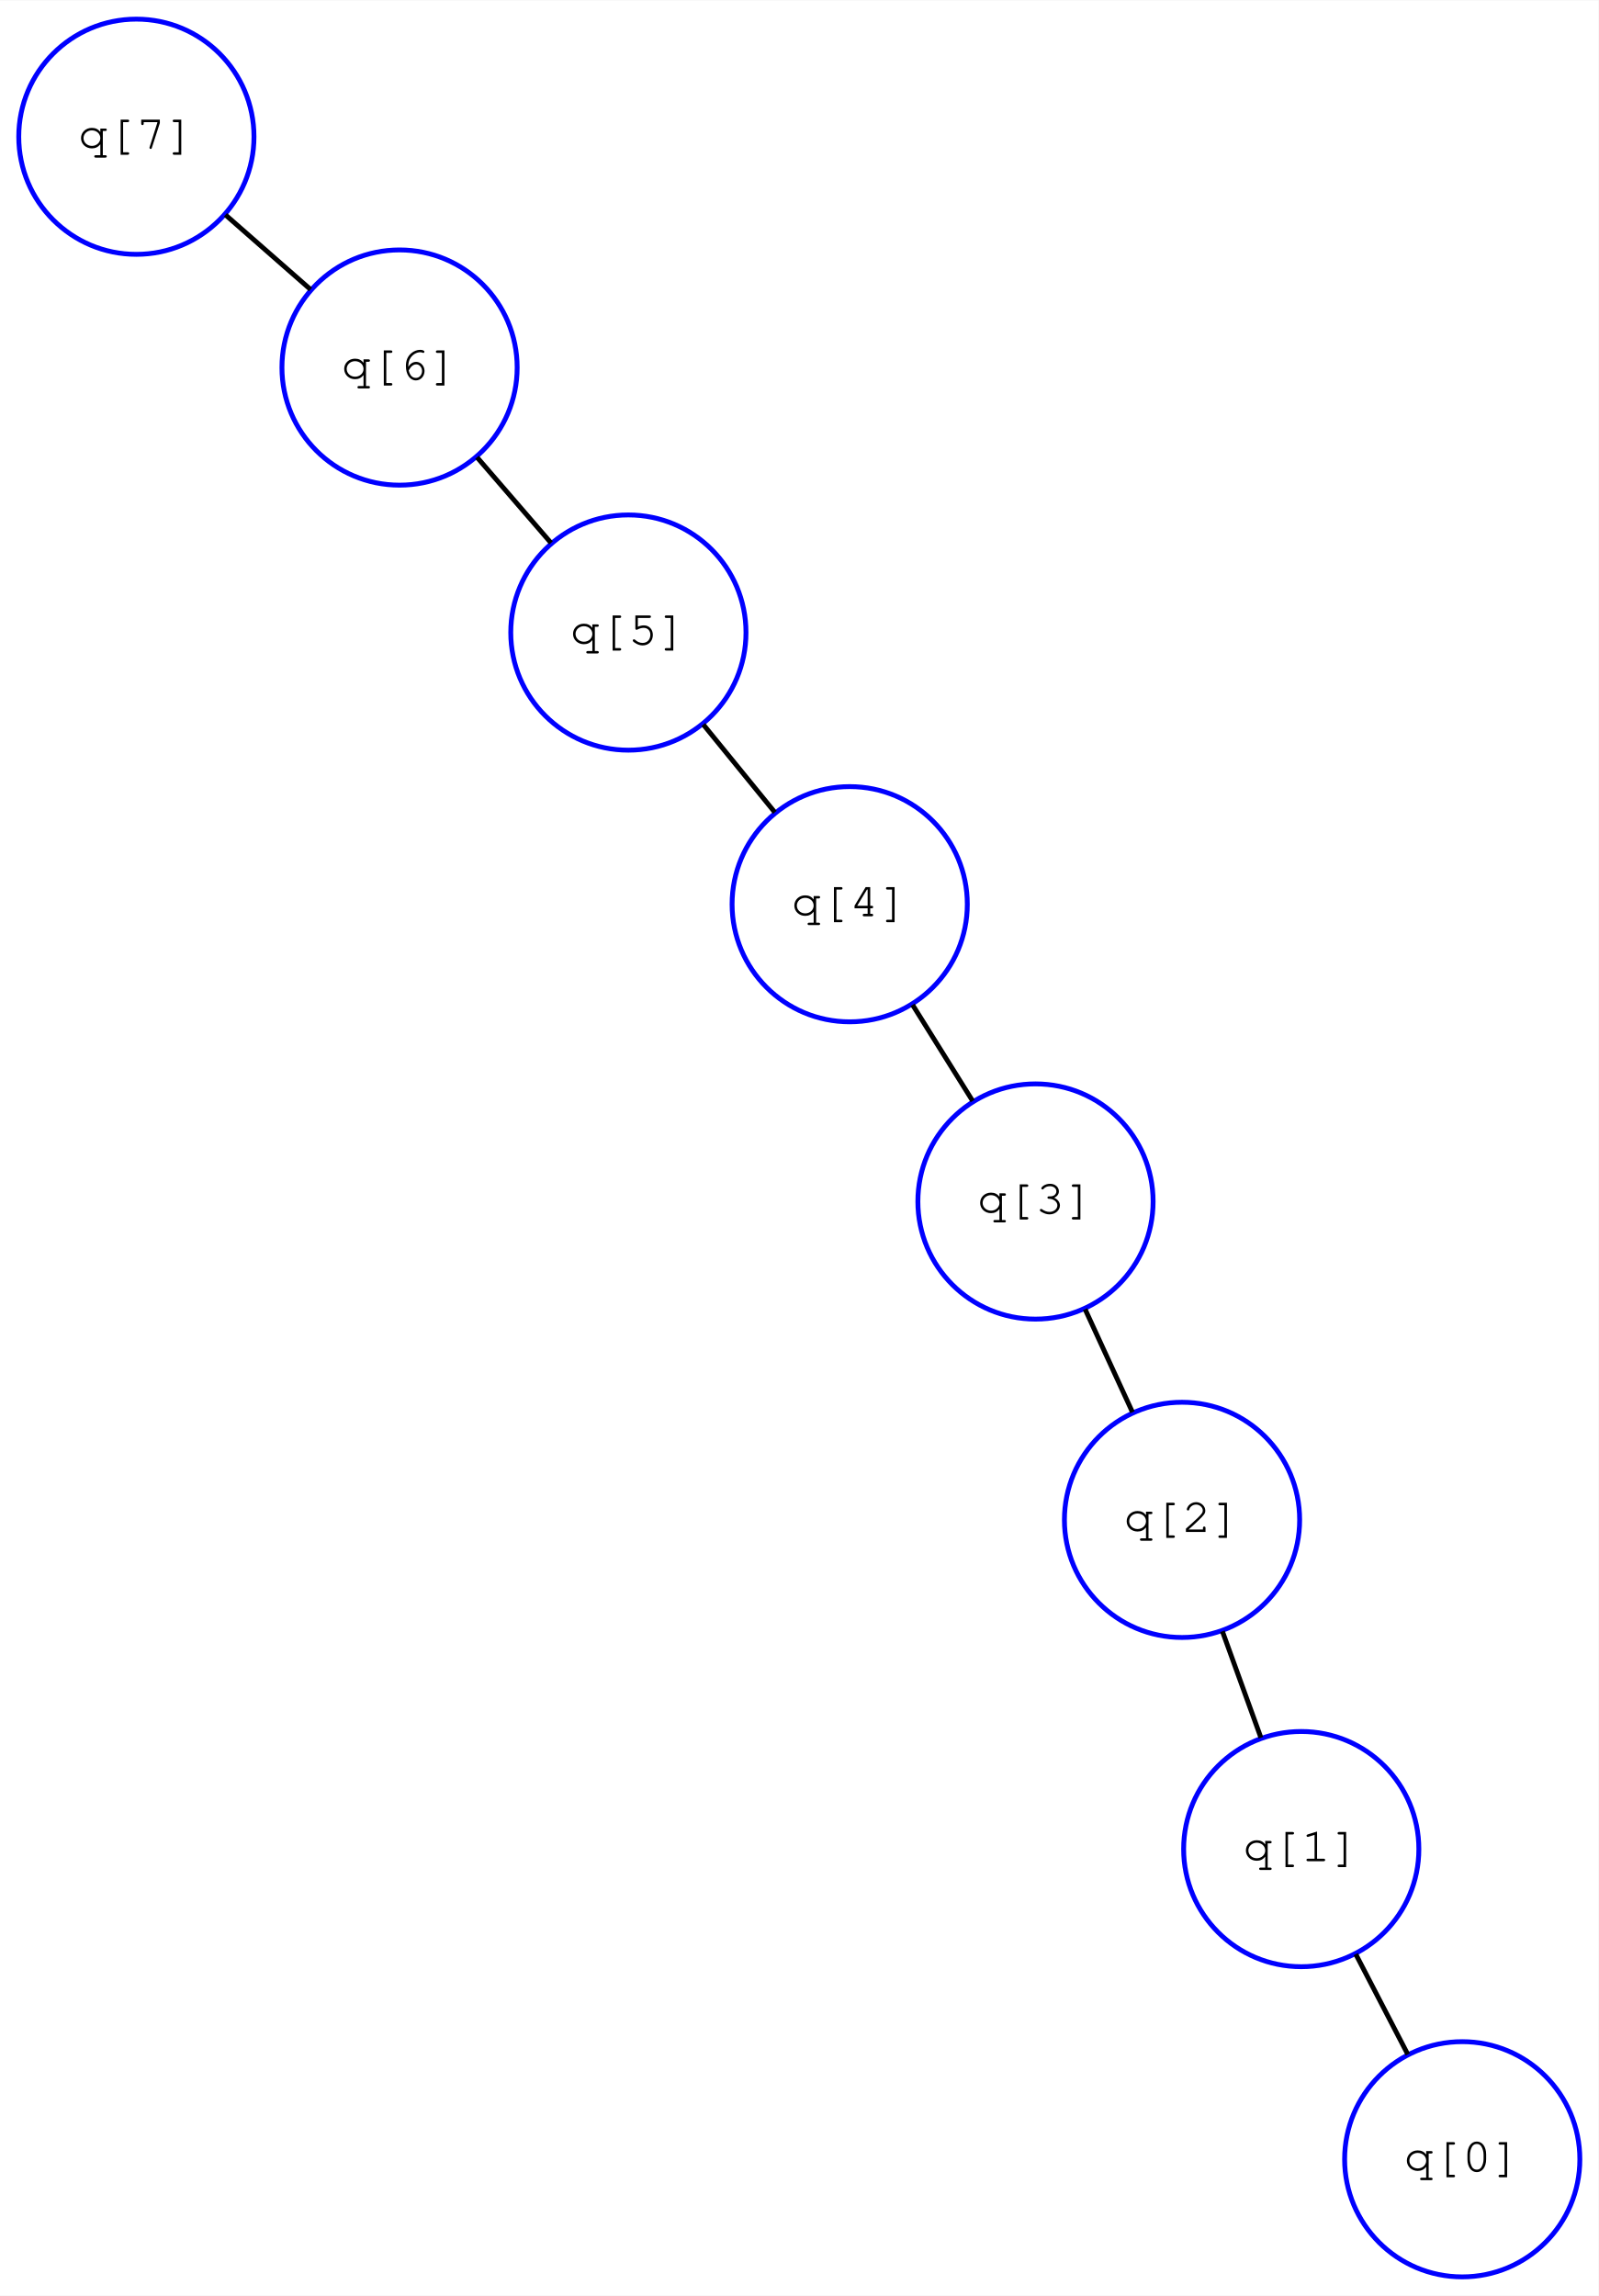
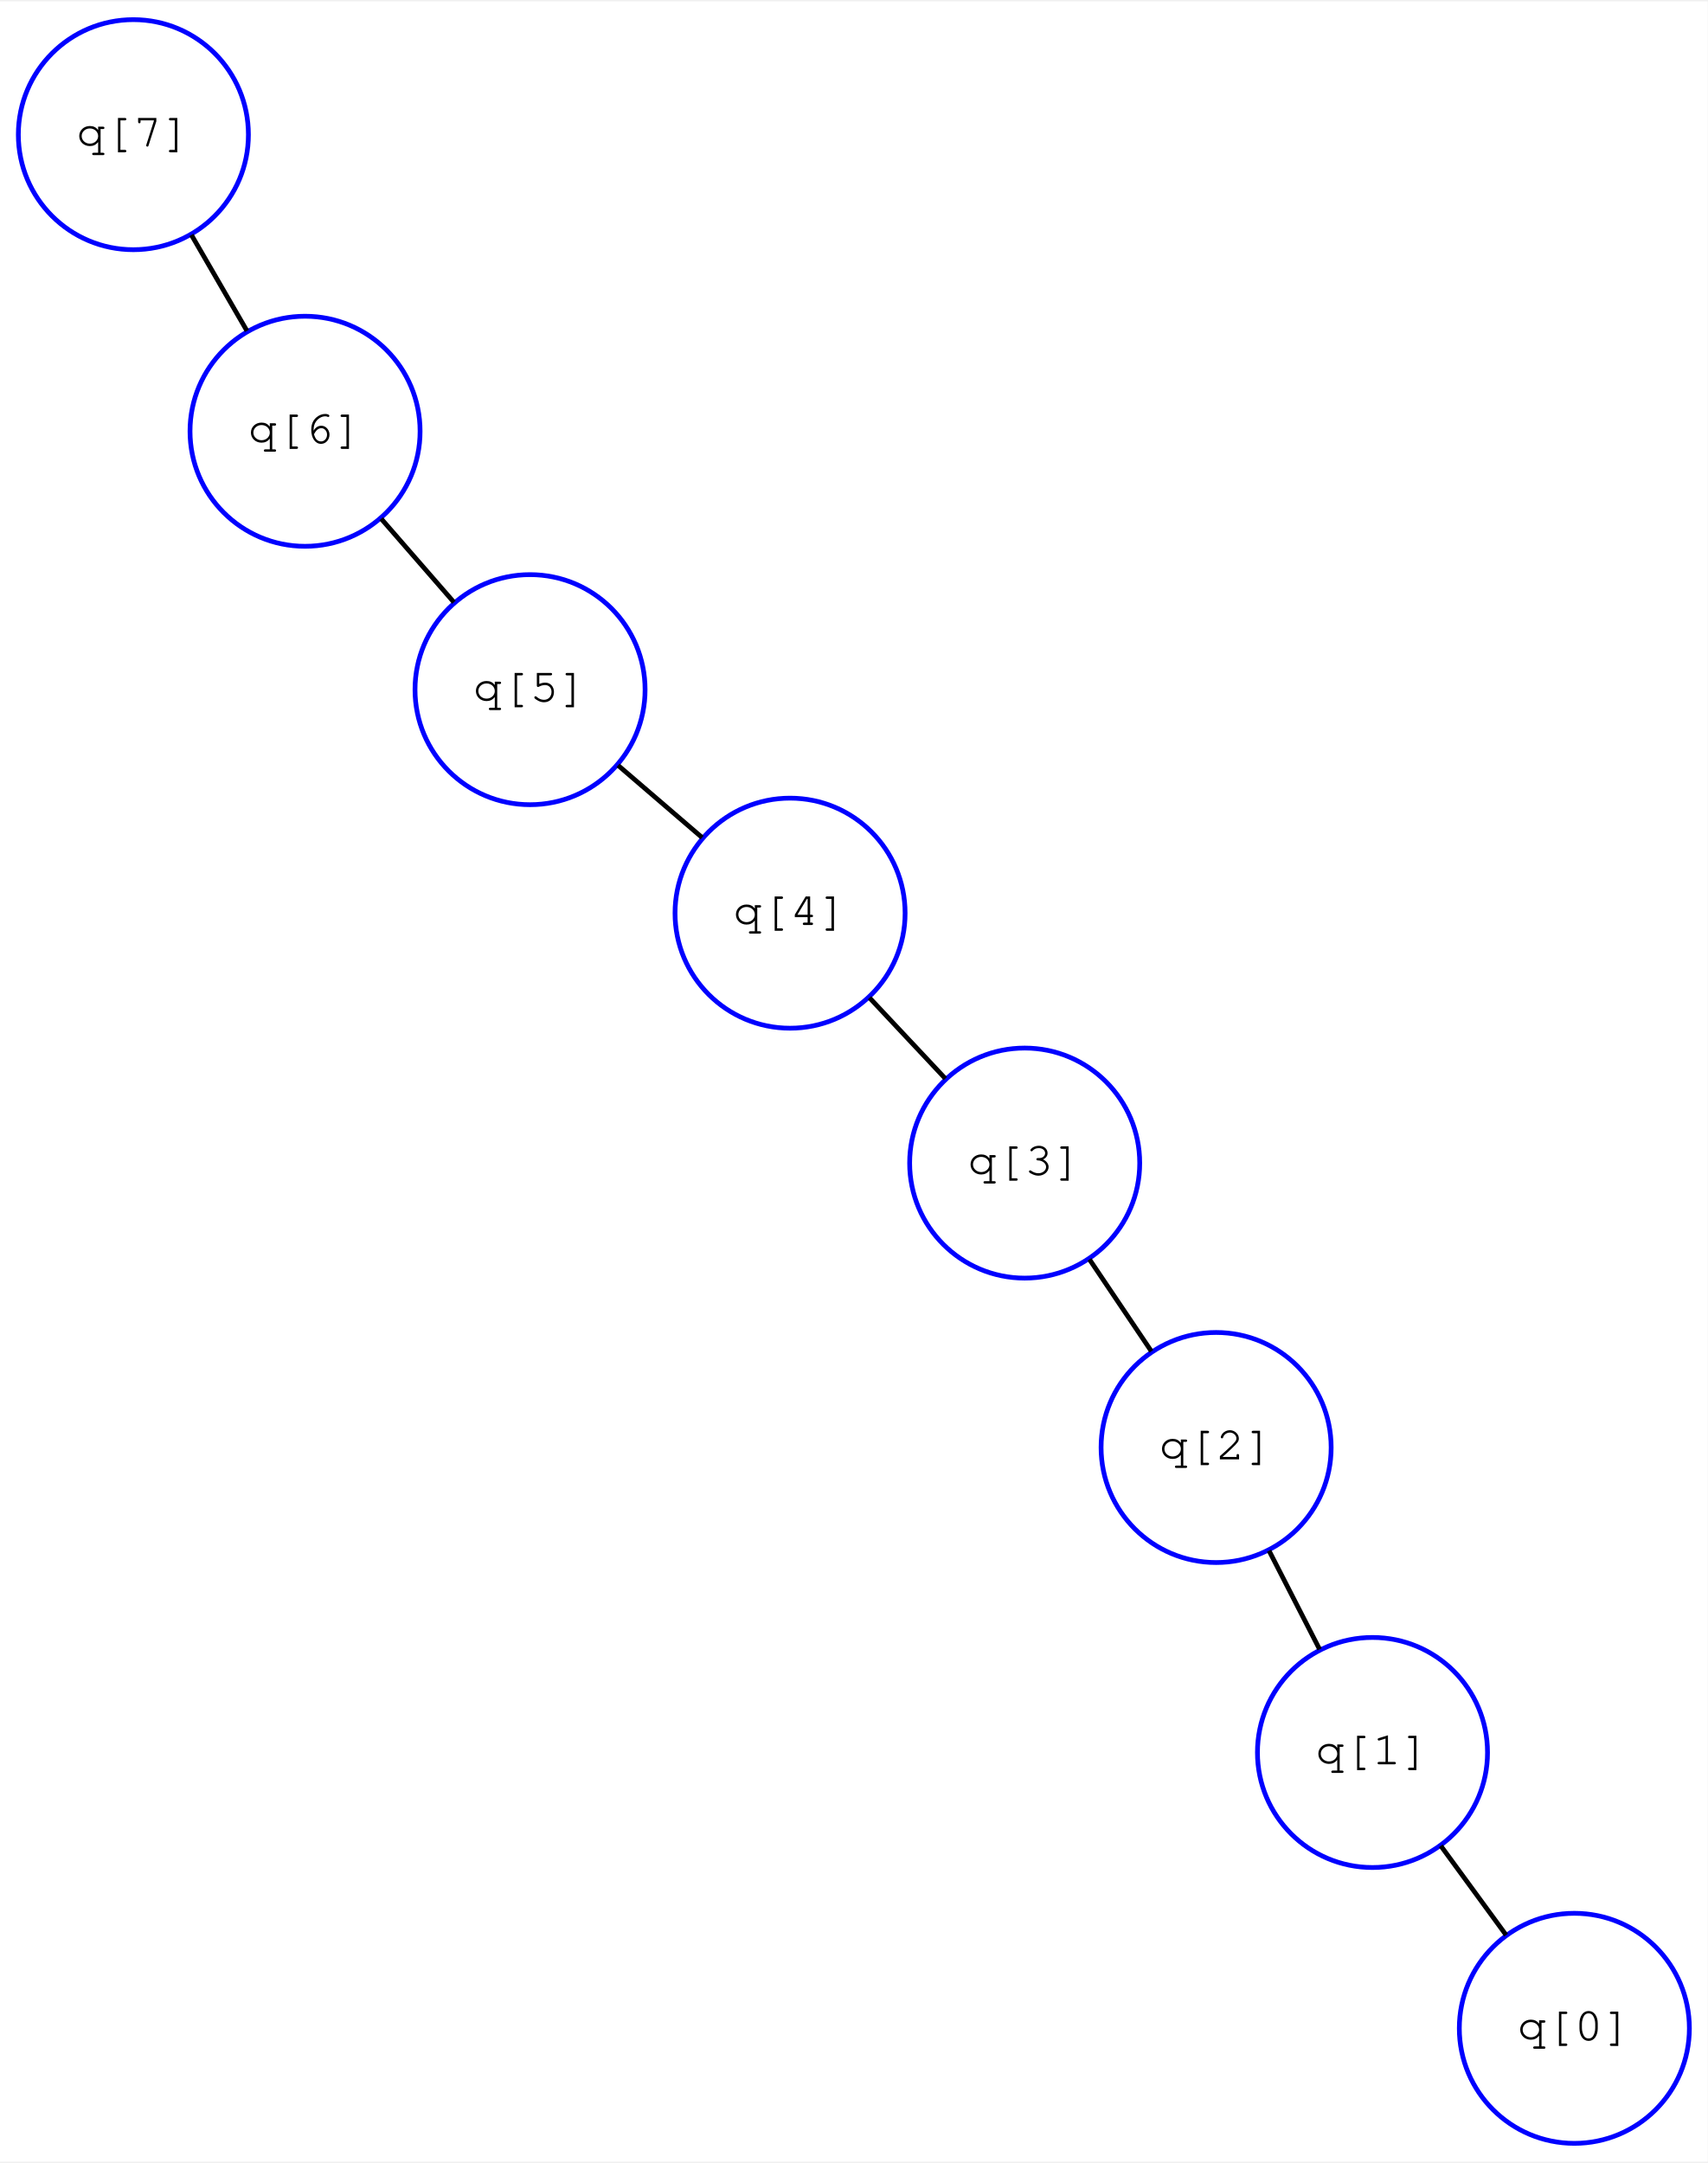
- <svg xmlns="http://www.w3.org/2000/svg" width="330pt" height="474pt" viewBox="0.00 0.00 329.87 473.66">
-   <g id="graph0" class="graph" transform="scale(1 1) rotate(0) translate(4 469.66)">
-     <polygon fill="white" stroke="none" points="-4,4 -4,-469.66 325.87,-469.66 325.87,4 -4,4" />
+ <svg xmlns="http://www.w3.org/2000/svg" width="360pt" height="456pt" viewBox="0.00 0.00 360.30 455.83">
+   <g id="graph0" class="graph" transform="scale(1 1) rotate(0) translate(4 451.83)">
+     <polygon fill="white" stroke="none" points="-4,4 -4,-451.83 356.3,-451.83 356.3,4 -4,4" />
    <g id="node1" class="node">
-       <ellipse fill="none" stroke="blue" cx="24.14" cy="-441.52" rx="24.27" ry="24.27" />
-       <text text-anchor="middle" x="24.14" y="-439.02" font-family="Courier,monospace" font-size="10.00">q[7]</text>
+       <ellipse fill="none" stroke="blue" cx="60.36" cy="-361.11" rx="24.27" ry="24.27" />
+       <text text-anchor="middle" x="60.36" y="-358.61" font-family="Courier,monospace" font-size="10.00">q[6]</text>
    </g>
    <g id="node2" class="node">
-       <ellipse fill="none" stroke="blue" cx="78.45" cy="-393.89" rx="24.27" ry="24.27" />
-       <text text-anchor="middle" x="78.45" y="-391.39" font-family="Courier,monospace" font-size="10.00">q[6]</text>
+       <ellipse fill="none" stroke="blue" cx="24.14" cy="-423.69" rx="24.27" ry="24.27" />
+       <text text-anchor="middle" x="24.14" y="-421.19" font-family="Courier,monospace" font-size="10.00">q[7]</text>
    </g>
    <g id="edge1" class="edge">
-       <path fill="none" stroke="black" d="M42.52,-425.4C48.19,-420.43 54.42,-414.96 60.08,-410" />
+       <path fill="none" stroke="black" d="M48.1,-382.3C44.32,-388.82 40.16,-396 36.39,-402.53" />
    </g>
    <g id="node3" class="node">
-       <ellipse fill="none" stroke="blue" cx="125.67" cy="-339.2" rx="24.27" ry="24.27" />
-       <text text-anchor="middle" x="125.67" y="-336.7" font-family="Courier,monospace" font-size="10.00">q[5]</text>
+       <ellipse fill="none" stroke="blue" cx="107.83" cy="-306.59" rx="24.27" ry="24.27" />
+       <text text-anchor="middle" x="107.83" y="-304.09" font-family="Courier,monospace" font-size="10.00">q[5]</text>
    </g>
    <g id="edge2" class="edge">
-       <path fill="none" stroke="black" d="M94.44,-375.37C99.36,-369.67 104.78,-363.4 109.7,-357.7" />
+       <path fill="none" stroke="black" d="M76.43,-342.65C81.38,-336.97 86.83,-330.71 91.77,-325.03" />
    </g>
    <g id="node4" class="node">
-       <ellipse fill="none" stroke="blue" cx="171.34" cy="-283.14" rx="24.27" ry="24.27" />
-       <text text-anchor="middle" x="171.34" y="-280.64" font-family="Courier,monospace" font-size="10.00">q[4]</text>
+       <ellipse fill="none" stroke="blue" cx="162.69" cy="-259.43" rx="24.27" ry="24.27" />
+       <text text-anchor="middle" x="162.69" y="-256.93" font-family="Courier,monospace" font-size="10.00">q[4]</text>
    </g>
    <g id="edge3" class="edge">
-       <path fill="none" stroke="black" d="M141.13,-320.22C145.89,-314.38 151.13,-307.95 155.89,-302.1" />
+       <path fill="none" stroke="black" d="M126.4,-290.62C132.12,-285.71 138.42,-280.3 144.14,-275.38" />
    </g>
    <g id="node5" class="node">
-       <ellipse fill="none" stroke="blue" cx="209.68" cy="-221.79" rx="24.27" ry="24.27" />
-       <text text-anchor="middle" x="209.68" y="-219.29" font-family="Courier,monospace" font-size="10.00">q[3]</text>
+       <ellipse fill="none" stroke="blue" cx="212.19" cy="-206.7" rx="24.27" ry="24.27" />
+       <text text-anchor="middle" x="212.19" y="-204.2" font-family="Courier,monospace" font-size="10.00">q[3]</text>
    </g>
    <g id="edge4" class="edge">
-       <path fill="none" stroke="black" d="M184.32,-262.37C188.31,-255.97 192.71,-248.93 196.71,-242.54" />
+       <path fill="none" stroke="black" d="M179.45,-241.58C184.61,-236.08 190.29,-230.03 195.45,-224.53" />
    </g>
    <g id="node6" class="node">
-       <ellipse fill="none" stroke="blue" cx="239.92" cy="-156.09" rx="24.27" ry="24.27" />
-       <text text-anchor="middle" x="239.92" y="-153.59" font-family="Courier,monospace" font-size="10.00">q[2]</text>
+       <ellipse fill="none" stroke="blue" cx="252.58" cy="-146.69" rx="24.27" ry="24.27" />
+       <text text-anchor="middle" x="252.58" y="-144.19" font-family="Courier,monospace" font-size="10.00">q[2]</text>
    </g>
    <g id="edge5" class="edge">
-       <path fill="none" stroke="black" d="M219.92,-199.55C223.07,-192.7 226.54,-185.16 229.69,-178.31" />
+       <path fill="none" stroke="black" d="M225.86,-186.38C230.07,-180.13 234.71,-173.24 238.92,-166.99" />
    </g>
    <g id="node7" class="node">
-       <ellipse fill="none" stroke="blue" cx="264.52" cy="-88.15" rx="24.27" ry="24.27" />
-       <text text-anchor="middle" x="264.52" y="-85.65" font-family="Courier,monospace" font-size="10.00">q[1]</text>
+       <ellipse fill="none" stroke="blue" cx="285.57" cy="-82.34" rx="24.27" ry="24.27" />
+       <text text-anchor="middle" x="285.57" y="-79.84" font-family="Courier,monospace" font-size="10.00">q[1]</text>
    </g>
    <g id="edge6" class="edge">
-       <path fill="none" stroke="black" d="M248.25,-133.09C250.81,-126 253.64,-118.21 256.2,-111.13" />
+       <path fill="none" stroke="black" d="M263.75,-124.91C267.19,-118.2 270.97,-110.81 274.41,-104.11" />
    </g>
    <g id="node8" class="node">
-       <ellipse fill="none" stroke="blue" cx="297.74" cy="-24.14" rx="24.27" ry="24.27" />
-       <text text-anchor="middle" x="297.74" y="-21.64" font-family="Courier,monospace" font-size="10.00">q[0]</text>
+       <ellipse fill="none" stroke="blue" cx="328.16" cy="-24.14" rx="24.27" ry="24.27" />
+       <text text-anchor="middle" x="328.16" y="-21.64" font-family="Courier,monospace" font-size="10.00">q[0]</text>
    </g>
    <g id="edge7" class="edge">
-       <path fill="none" stroke="black" d="M275.77,-66.47C279.23,-59.8 283.04,-52.46 286.51,-45.78" />
+       <path fill="none" stroke="black" d="M299.99,-62.64C304.43,-56.57 309.32,-49.89 313.76,-43.82" />
    </g>
  </g>
</svg>
